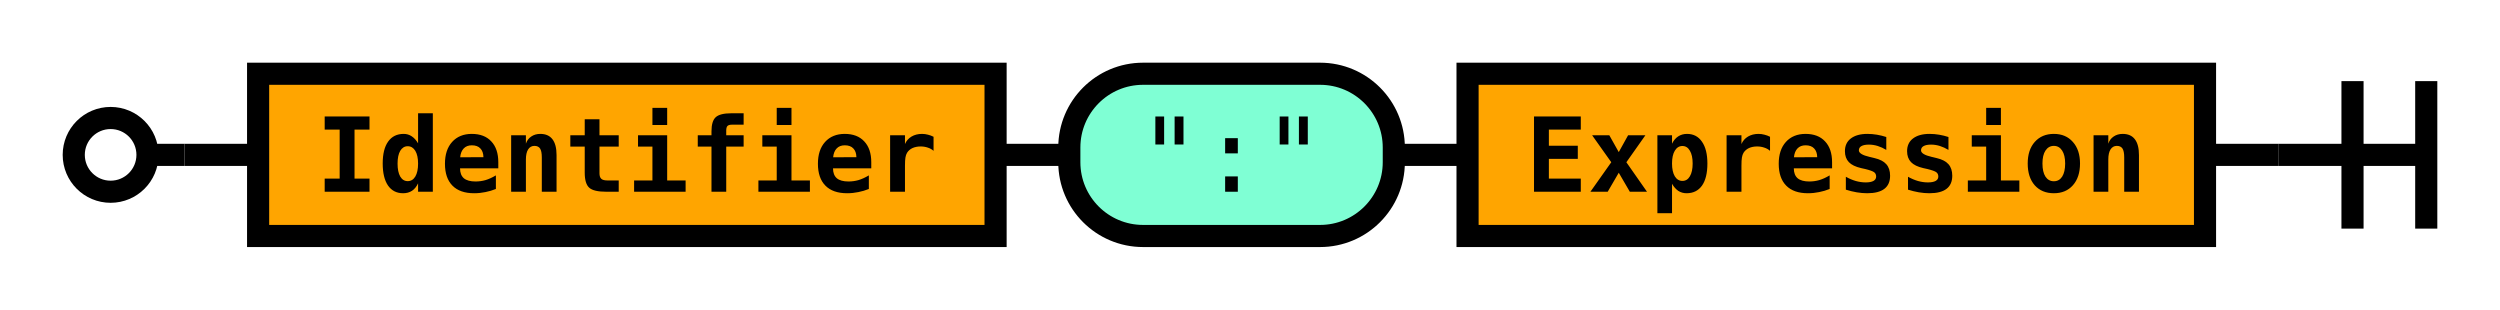
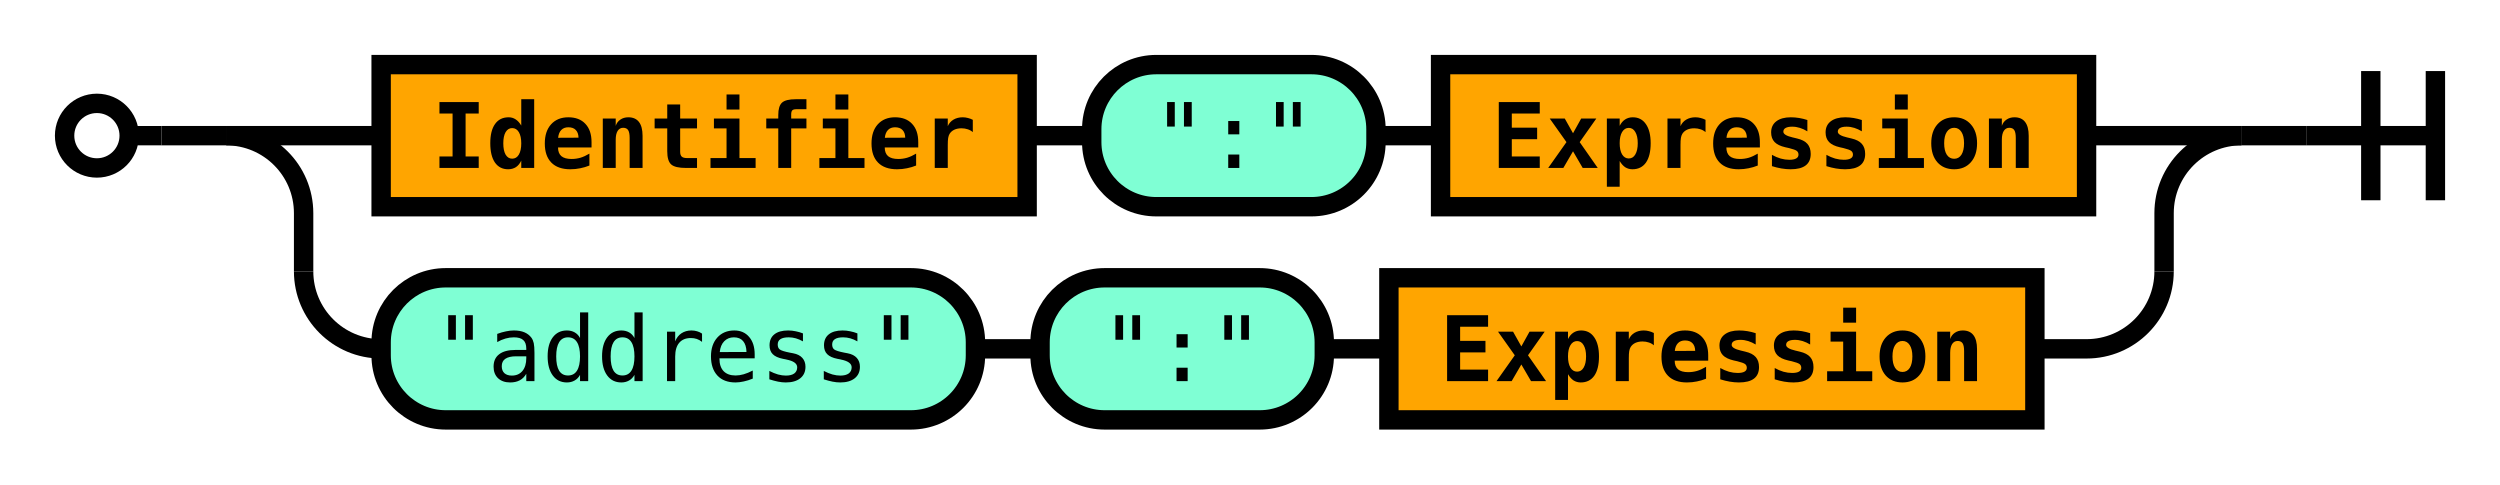
- <svg xmlns="http://www.w3.org/2000/svg" class="railroad" viewBox="0 0 339 42">
+ <svg xmlns="http://www.w3.org/2000/svg" class="railroad" viewBox="0 0 387 75">
  <style type="text/css">

svg.railroad {
  background-color: rgba(238, 238, 238, .91);
  background-size: 15px 15px;
  background-image: linear-gradient(to right, rgba(25, 25, 225, .65) 1px, transparent 1px),
                    linear-gradient(to bottom, rgba(25, 25, 225, .65) 1px, transparent 1px);
}

svg.railroad path {
  stroke-width: 3px;
  stroke: black;
  fill: transparent;
}

svg.railroad .debug {
  stroke-width: 1px;
  stroke: red;
}

svg.railroad text {
  font: 14px monospace;
  text-anchor: middle;
}

svg.railroad .nonterminal text {
  font-weight: bold;
}

svg.railroad text.comment {
  font: italic 12px monospace;
}

svg.railroad rect {
  stroke-width: 3px;
  stroke: black;
  fill:rgba(0, 0, 90, 0%);
}

svg.railroad .terminal rect {
  fill: aquamarine;  
}

svg.railroad .nonterminal rect {
  fill: orange;  
}

svg.railroad g.labeledbox &gt; rect {
  border-radius: 25px;
  border: 2px solid #73AD21;
  stroke-width: 1.5px;
  stroke: grey;
  stroke-dasharray: 5px;
  fill:rgba(150, 150, 150, 25%);
}

</style>
  <g class="sequence">
    <path d=" M 10 21 a 5 5 0 0 1 5 -5 a 5 5 0 0 1 5 5 a 5 5 0 0 1 -5 5 a 5 5 0 0 1 -5 -5 m 10 0 h 5" />
-     <g class="sequence">
+     <g class="choice">
+       <path d=" M 35 21 h 24 m 264 0 h 24" />
      <g class="sequence">
        <g class="nonterminal">
-           <rect height="22" width="100" x="35" y="10" />
-           <text x="85" y="26">
+           <rect height="22" width="100" x="59" y="10" />
+           <text x="109" y="26">
Identifier</text>
        </g>
        <g class="terminal">
-           <rect height="22" rx="10" ry="10" width="44" x="145" y="10" />
-           <text x="167" y="26">
+           <rect height="22" rx="10" ry="10" width="44" x="169" y="10" />
+           <text x="191" y="26">
":"</text>
        </g>
        <g class="nonterminal">
-           <rect height="22" width="100" x="199" y="10" />
-           <text x="249" y="26">
+           <rect height="22" width="100" x="223" y="10" />
+           <text x="273" y="26">
Expression</text>
        </g>
-         <path d=" M 135 21 h 10" />
-         <path d=" M 189 21 h 10" />
+         <path d=" M 159 21 h 10" />
+         <path d=" M 213 21 h 10" />
+       </g>
+       <path d=" M 35 21 a 12 12 0 0 1 12 12 v 9 m 288 0 v -9 a 12 12 0 0 1 12 -12" />
+       <path d=" M 47 42 v 0 a 12 12 0 0 0 12 12 m 256 0 h 8 a 12 12 0 0 0 12 -12 v 0" />
+       <g class="sequence">
+         <g class="terminal">
+           <rect height="22" rx="10" ry="10" width="92" x="59" y="43" />
+           <text x="105" y="59">
+ "address"</text>
+         </g>
+         <g class="terminal">
+           <rect height="22" rx="10" ry="10" width="44" x="161" y="43" />
+           <text x="183" y="59">
+ ":"</text>
+         </g>
+         <g class="nonterminal">
+           <rect height="22" width="100" x="215" y="43" />
+           <text x="265" y="59">
+ Expression</text>
+         </g>
+         <path d=" M 151 54 h 10" />
+         <path d=" M 205 54 h 10" />
      </g>
    </g>
-     <path d=" M 309 21 h 20 m -10 -10 v 20 m 10 -20 v 20" />
+     <path d=" M 357 21 h 20 m -10 -10 v 20 m 10 -20 v 20" />
    <path d=" M 25 21 h 10" />
-     <path d=" M 299 21 h 10" />
+     <path d=" M 347 21 h 10" />
  </g>
</svg>
